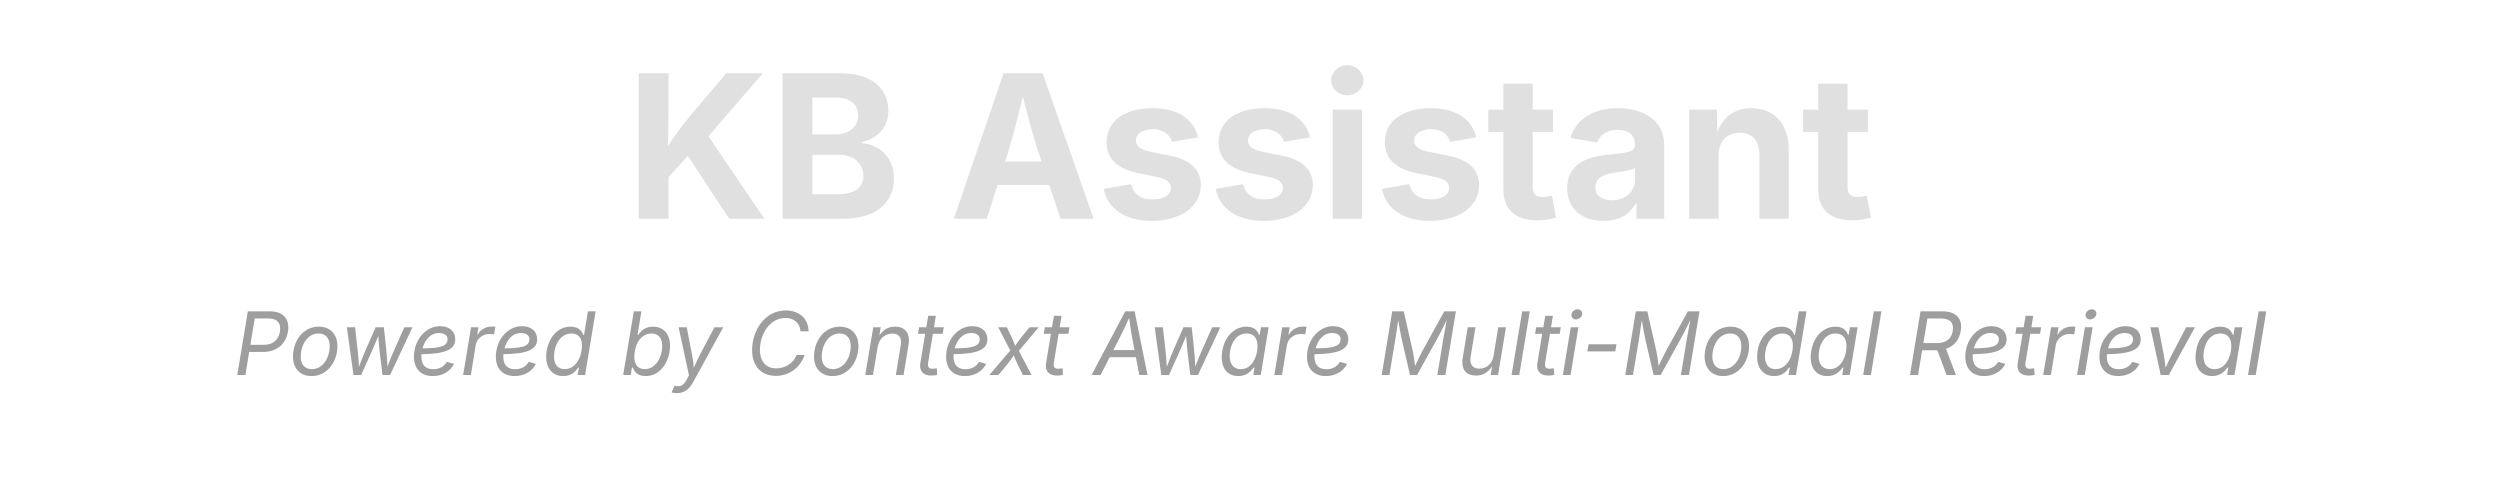
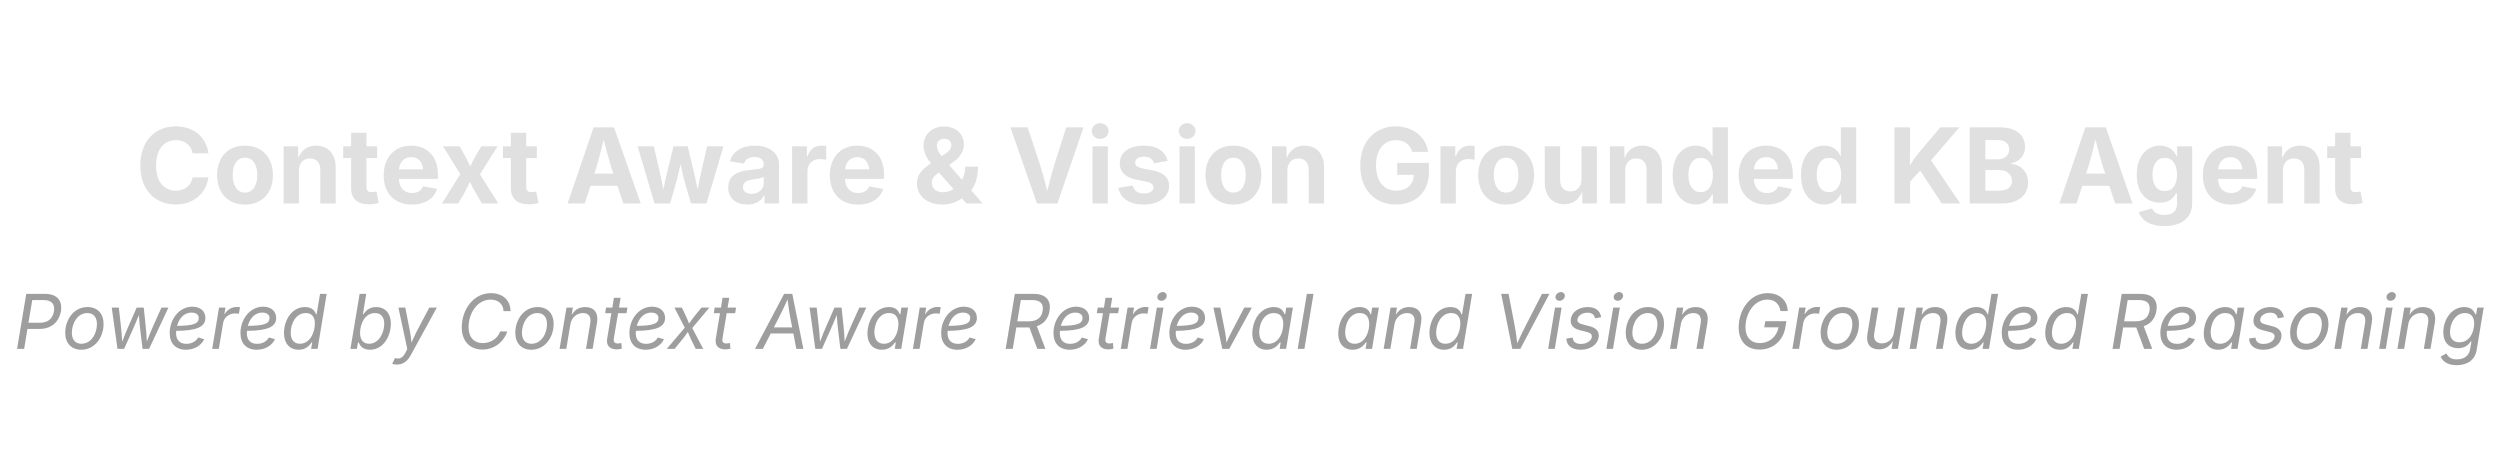
- <svg xmlns="http://www.w3.org/2000/svg" width="400" height="80" viewBox="0 0 400 80">
-   <text x="200" y="35" text-anchor="middle" font-family="Inter, sans-serif" font-size="32" font-weight="700" fill="#e0e0e0">KB Assistant</text>
-   <text x="200" y="60" text-anchor="middle" font-family="Inter, sans-serif" font-size="14" font-weight="400" fill="#9e9e9e" font-style="italic">Powered by Context Aware Multi-Modal Retrieval</text>
+ <svg xmlns="http://www.w3.org/2000/svg" width="430" height="80" viewBox="0 0 430 80">
+   <text x="215" y="35" text-anchor="middle" font-family="Inter, sans-serif" font-size="18" font-weight="700" fill="#e0e0e0">Context Aware &amp; Vision Grounded KB Agent</text>
+   <text x="215" y="60" text-anchor="middle" font-family="Inter, sans-serif" font-size="13" font-weight="400" fill="#9e9e9e" font-style="italic">Powered by Context Aware Retrieval and Vision Grounded Reasoning</text>
</svg>
